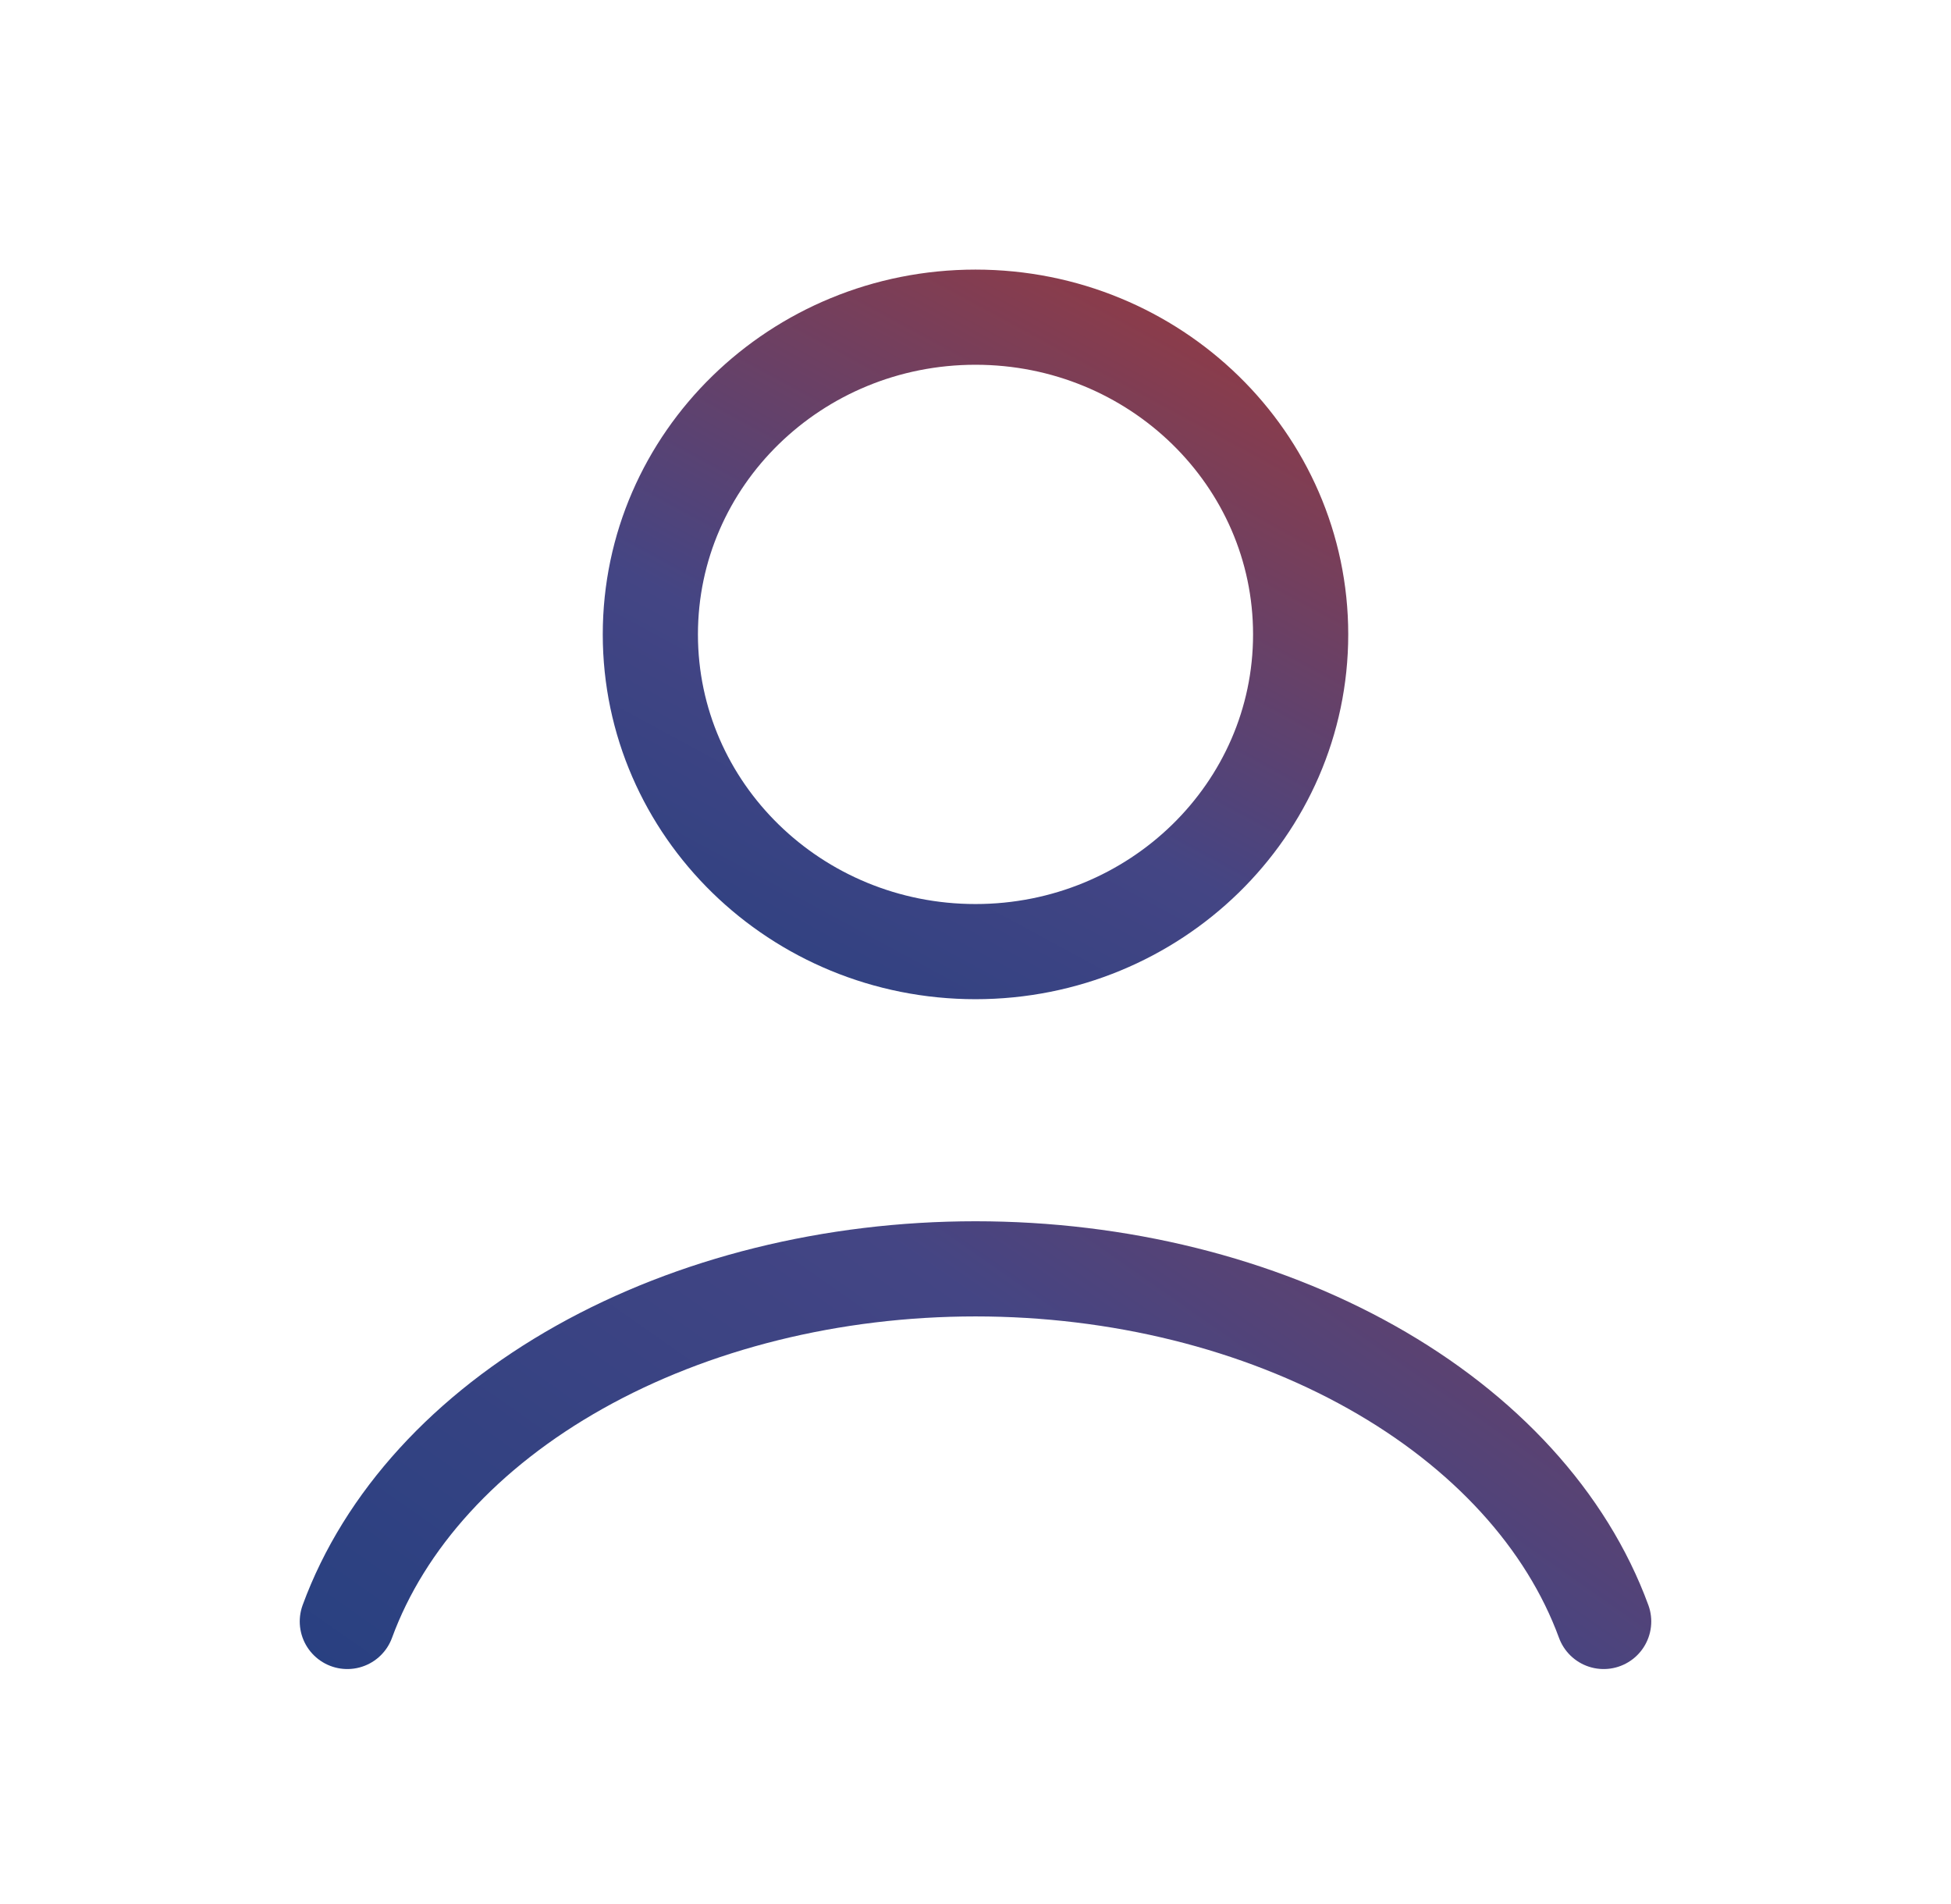
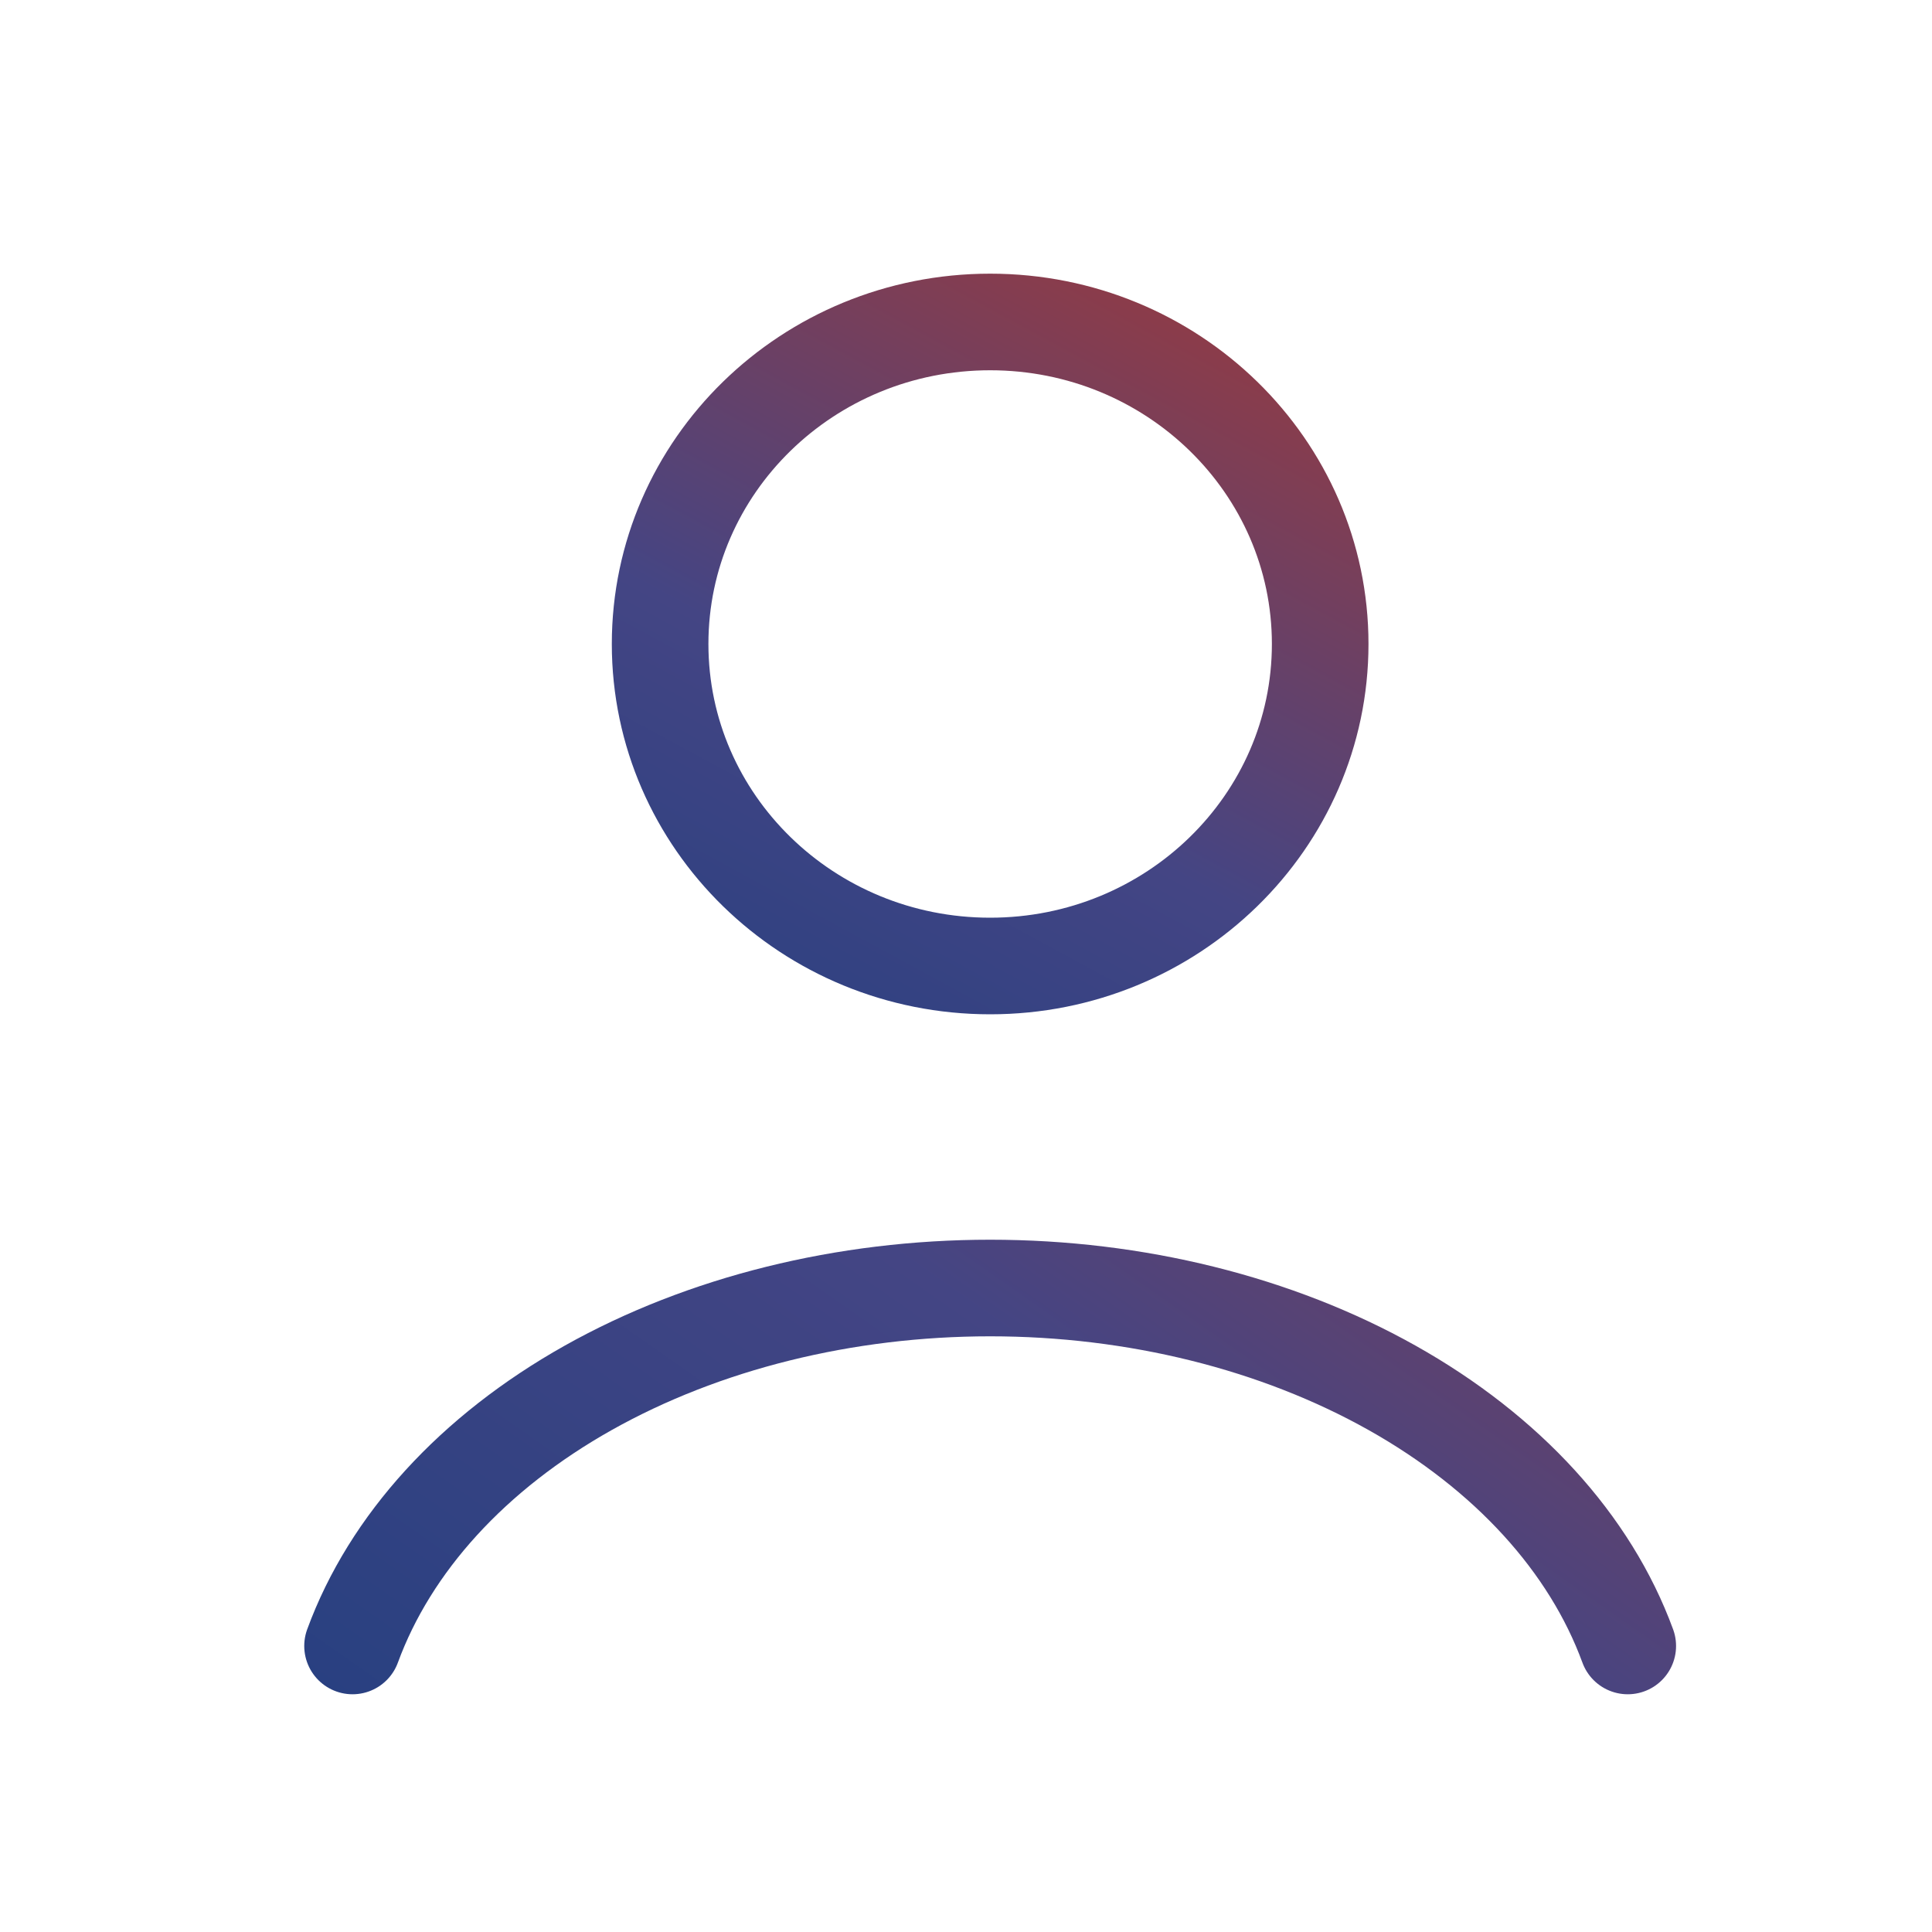
- <svg xmlns="http://www.w3.org/2000/svg" width="41" height="40" viewBox="0 0 41 40" fill="none">
+ <svg xmlns="http://www.w3.org/2000/svg" width="40" height="40" fill="none">
  <path d="M33.701 34.078C32.922 31.952 31.207 30.073 28.82 28.733C26.433 27.393 23.509 26.667 20.5 26.667C17.491 26.667 14.567 27.393 12.18 28.733C9.793 30.073 8.078 31.952 7.299 34.078" stroke="url(#paint0_linear_31_2855)" stroke-width="2" stroke-linecap="round" />
  <ellipse cx="20.5" cy="13.333" rx="6.833" ry="6.667" stroke="url(#paint1_linear_31_2855)" stroke-width="2" stroke-linecap="round" />
  <defs>
    <linearGradient id="paint0_linear_31_2855" x1="32.8" y1="12.273" x2="11.453" y2="42.772" gradientUnits="userSpaceOnUse">
      <stop stop-color="#A43936" />
      <stop offset="0.521" stop-color="#444584" />
      <stop offset="1" stop-color="#223F80" />
    </linearGradient>
    <linearGradient id="paint1_linear_31_2855" x1="21.867" y1="1.364" x2="10.517" y2="22.294" gradientUnits="userSpaceOnUse">
      <stop stop-color="#A43936" />
      <stop offset="0.568" stop-color="#444584" />
      <stop offset="1" stop-color="#223F80" />
    </linearGradient>
  </defs>
</svg>
